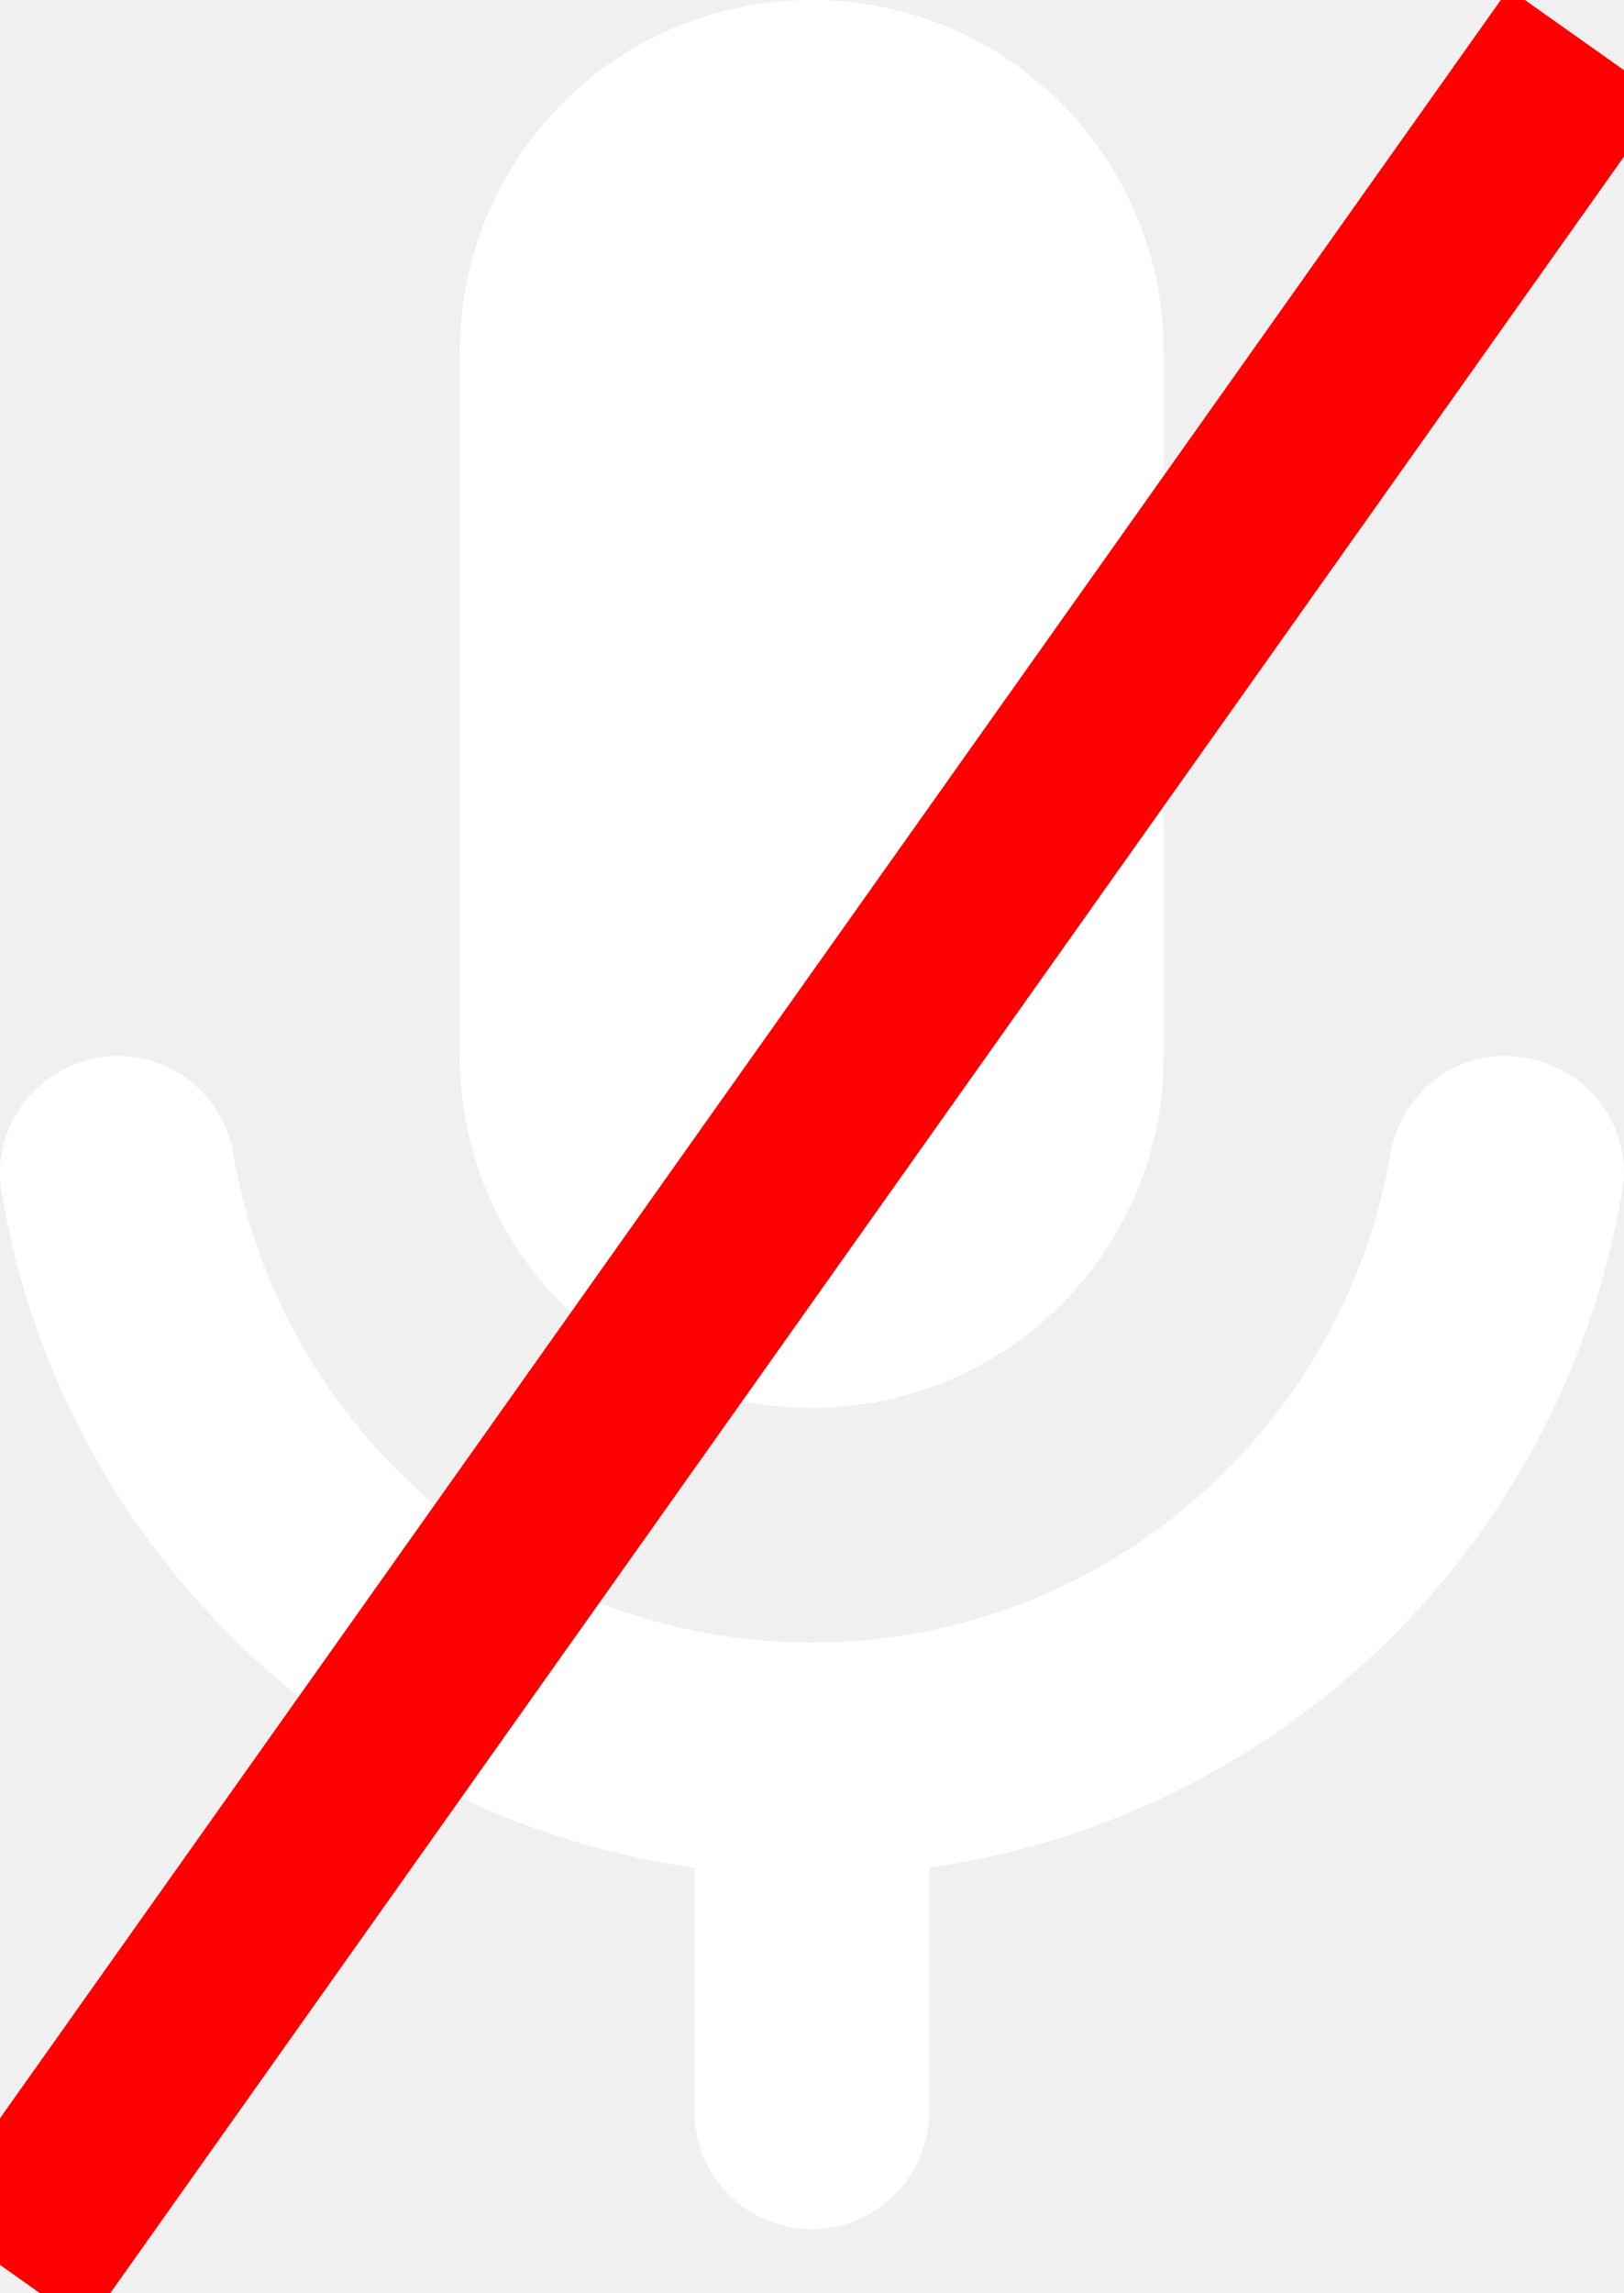
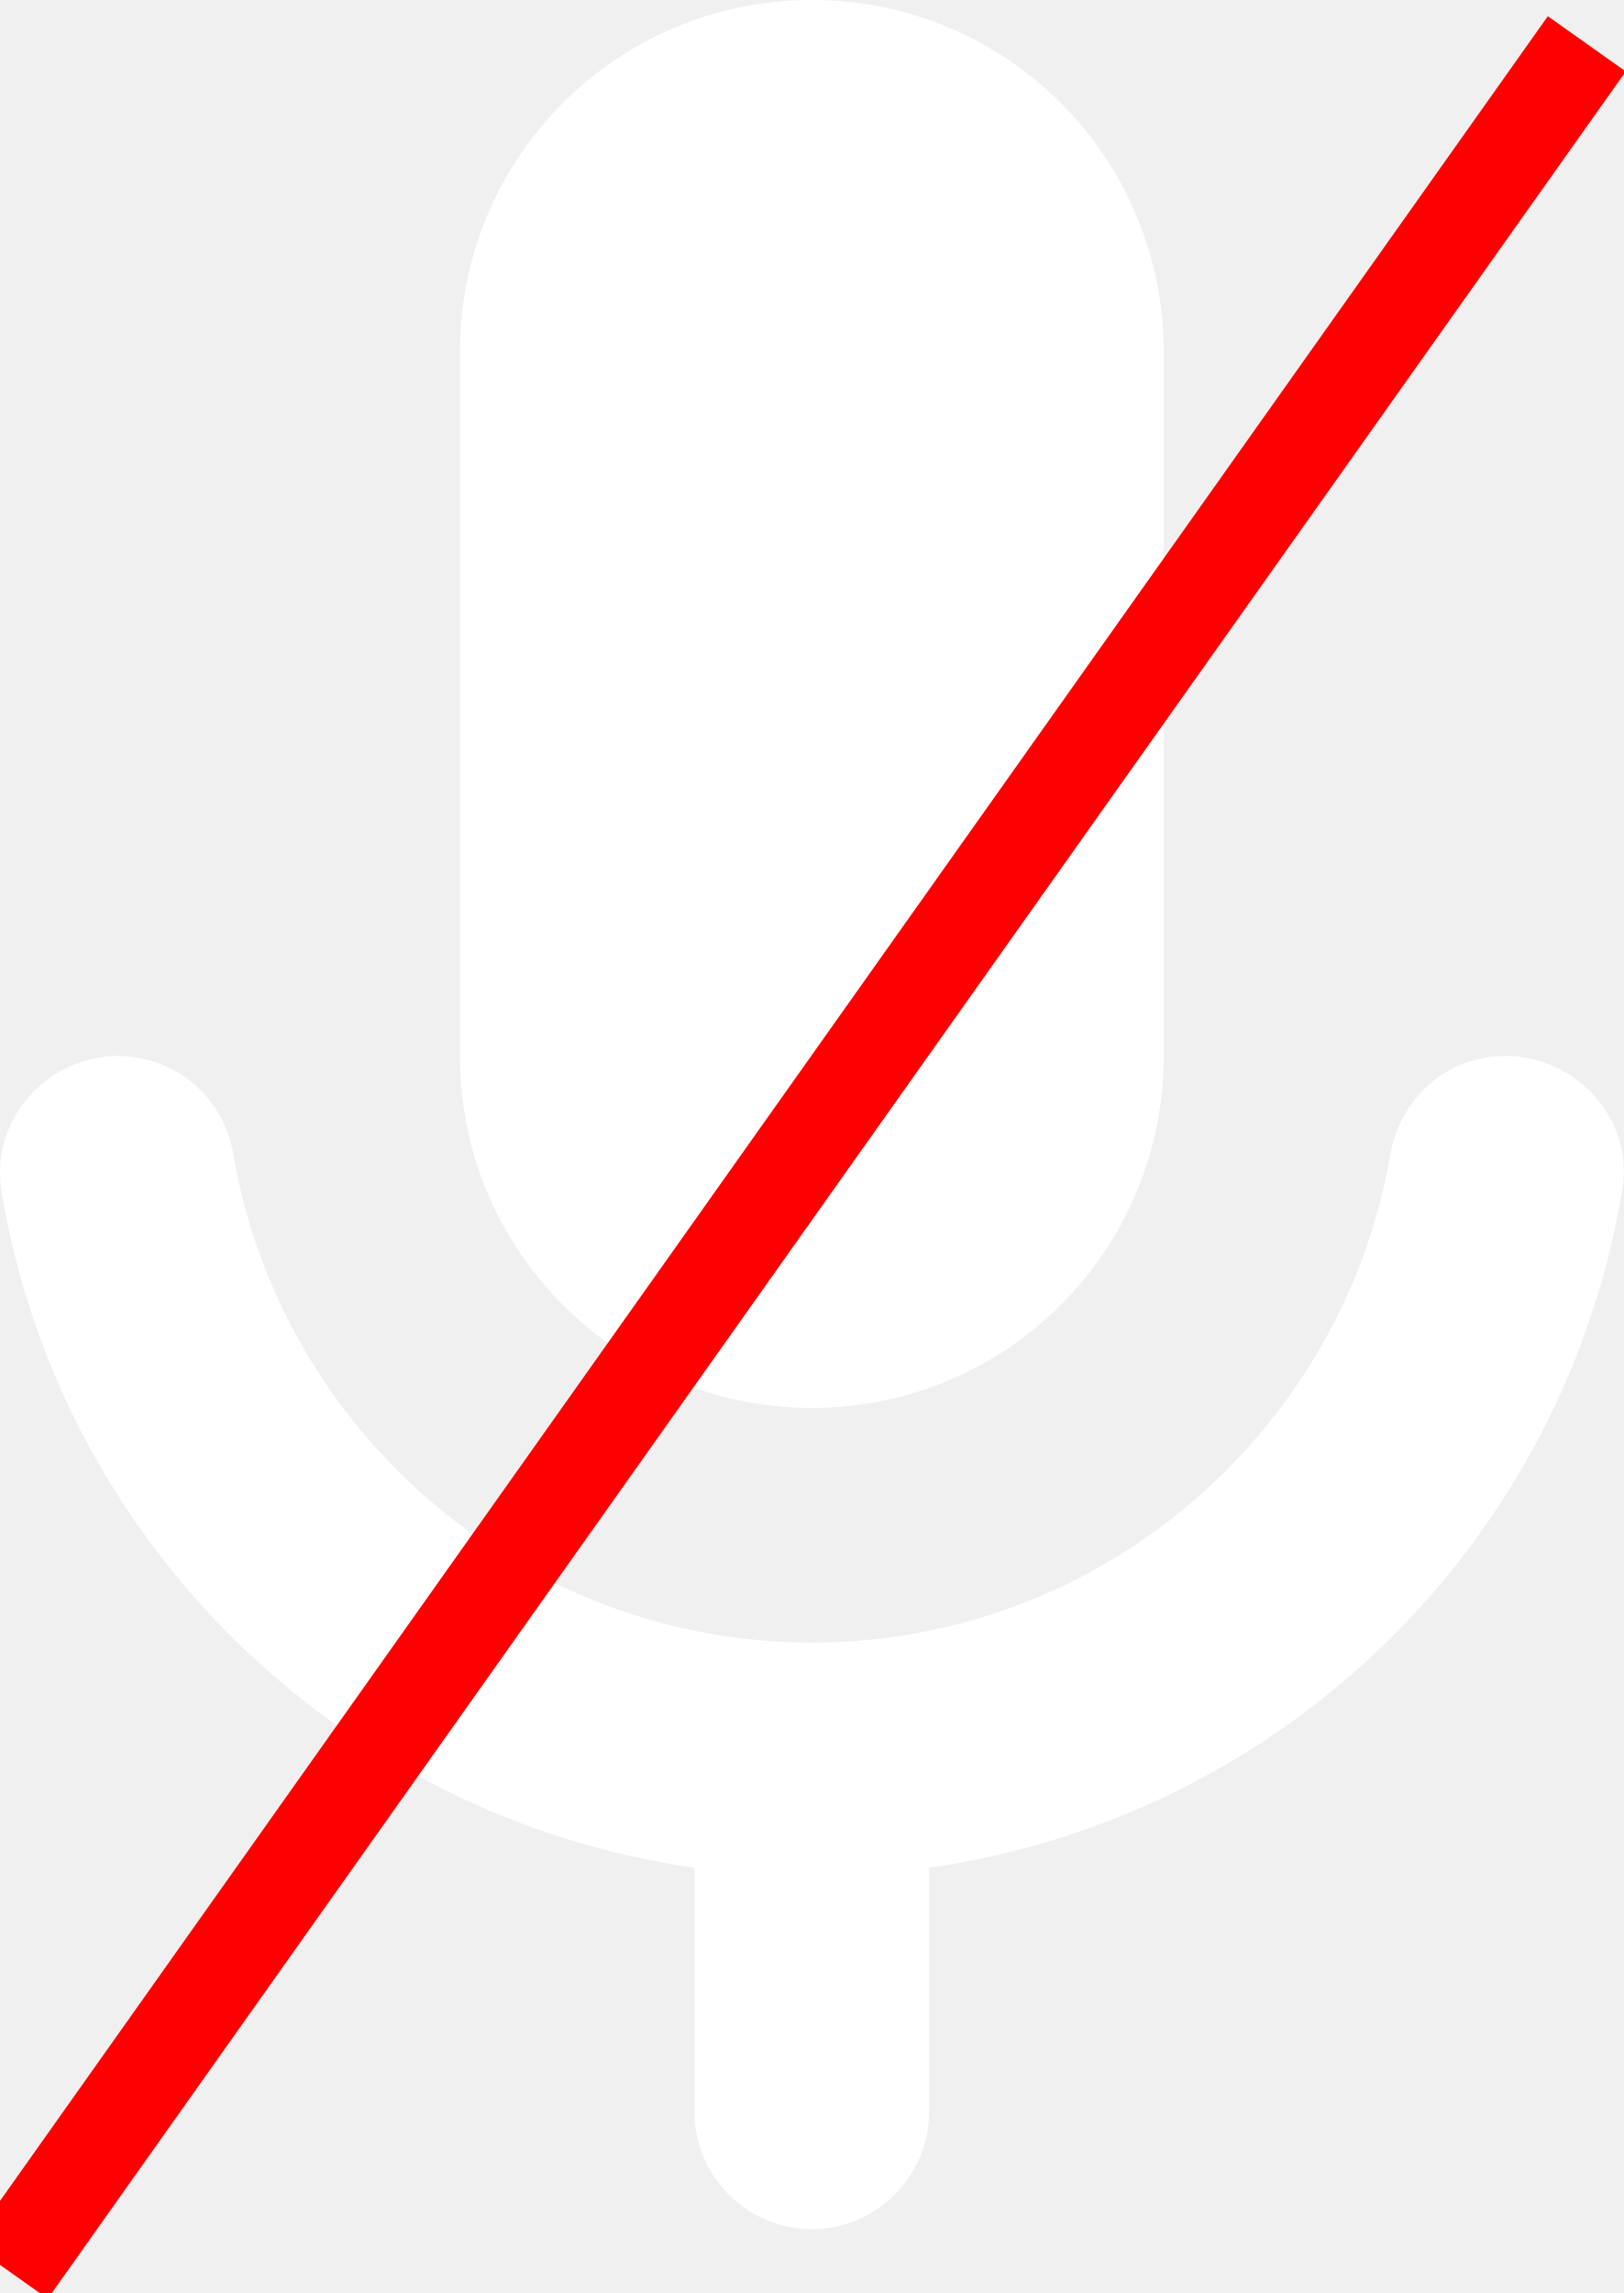
<svg xmlns="http://www.w3.org/2000/svg" viewBox="0 0 17 24" fill="none">
  <path d="M8.499 14.736C10.537 14.736 12.183 13.09 12.183 11.052V3.684C12.183 1.645 10.537 0 8.499 0C6.46 0 4.815 1.645 4.815 3.684V11.052C4.815 13.09 6.46 14.736 8.499 14.736ZM15.756 11.052C15.154 11.052 14.651 11.494 14.553 12.096C14.049 14.981 11.532 17.192 8.499 17.192C5.466 17.192 2.948 14.981 2.445 12.096C2.401 11.807 2.256 11.543 2.036 11.351C1.815 11.16 1.533 11.054 1.241 11.052C0.492 11.052 -0.097 11.715 0.013 12.452C0.615 16.136 3.562 19.021 7.271 19.549V22.104C7.271 22.779 7.823 23.332 8.499 23.332C9.174 23.332 9.727 22.779 9.727 22.104V19.549C11.534 19.291 13.211 18.464 14.516 17.188C15.821 15.911 16.686 14.252 16.984 12.452C17.107 11.715 16.505 11.052 15.756 11.052Z" fill="white" transform="matrix(1, 0, 0, 1, 0, 0)" />
-   <path style="fill: rgb(216, 216, 216); stroke: rgb(255, 0, 0); stroke-width: 2px;" d="M 0.092 23.771 L 16.612 0.459" transform="matrix(1, 0, 0, 1, 0, 0)" />
+   <path style="fill: rgb(216, 216, 216); stroke: rgb(255, 0, 0); strokeWidth: 2px;" d="M 0.092 23.771 L 16.612 0.459" transform="matrix(1, 0, 0, 1, 0, 0)" />
</svg>
